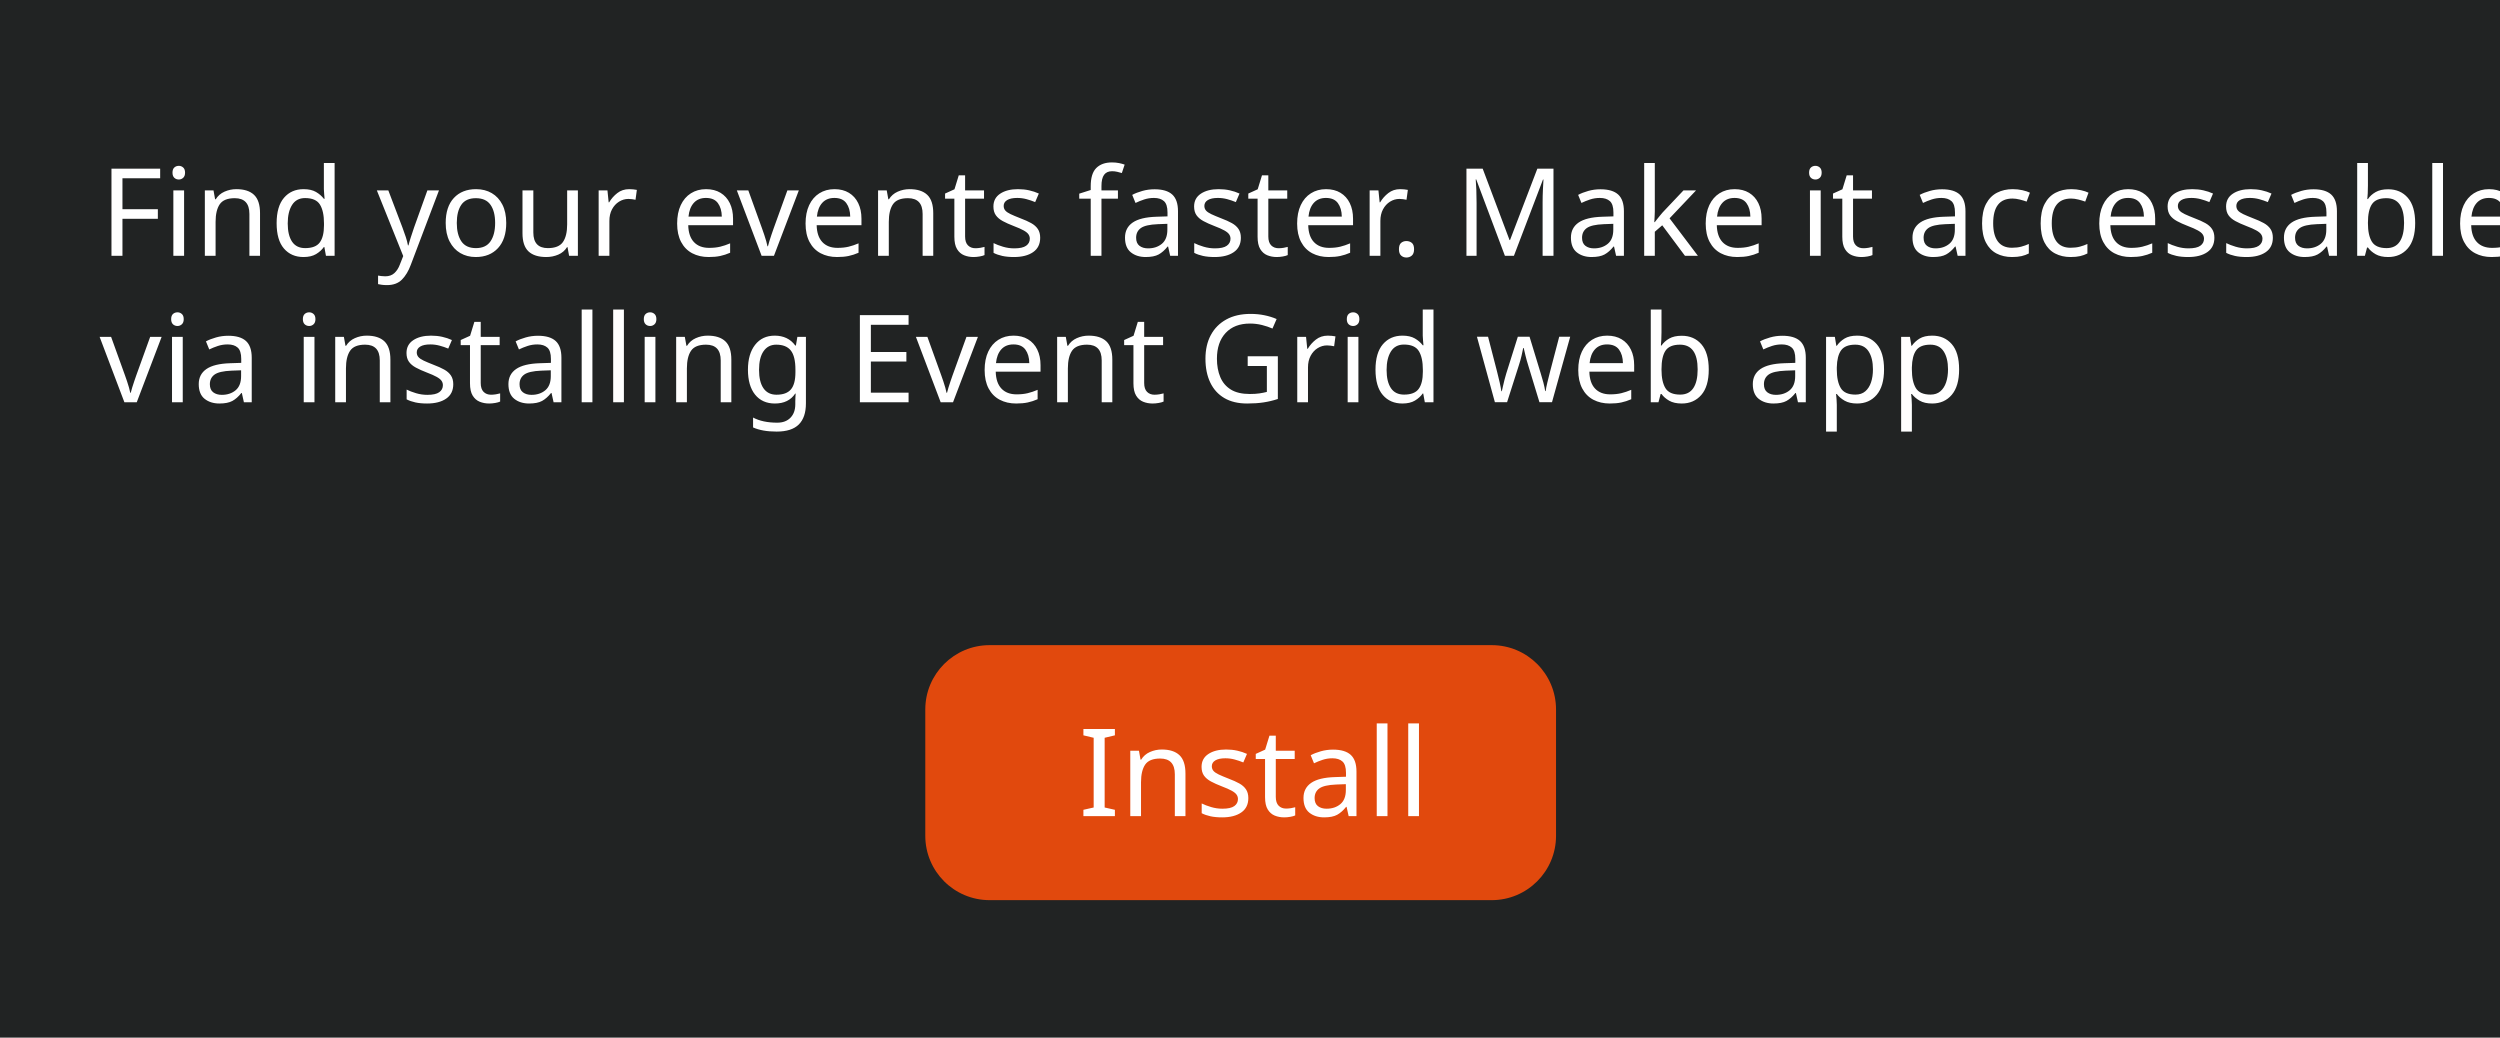
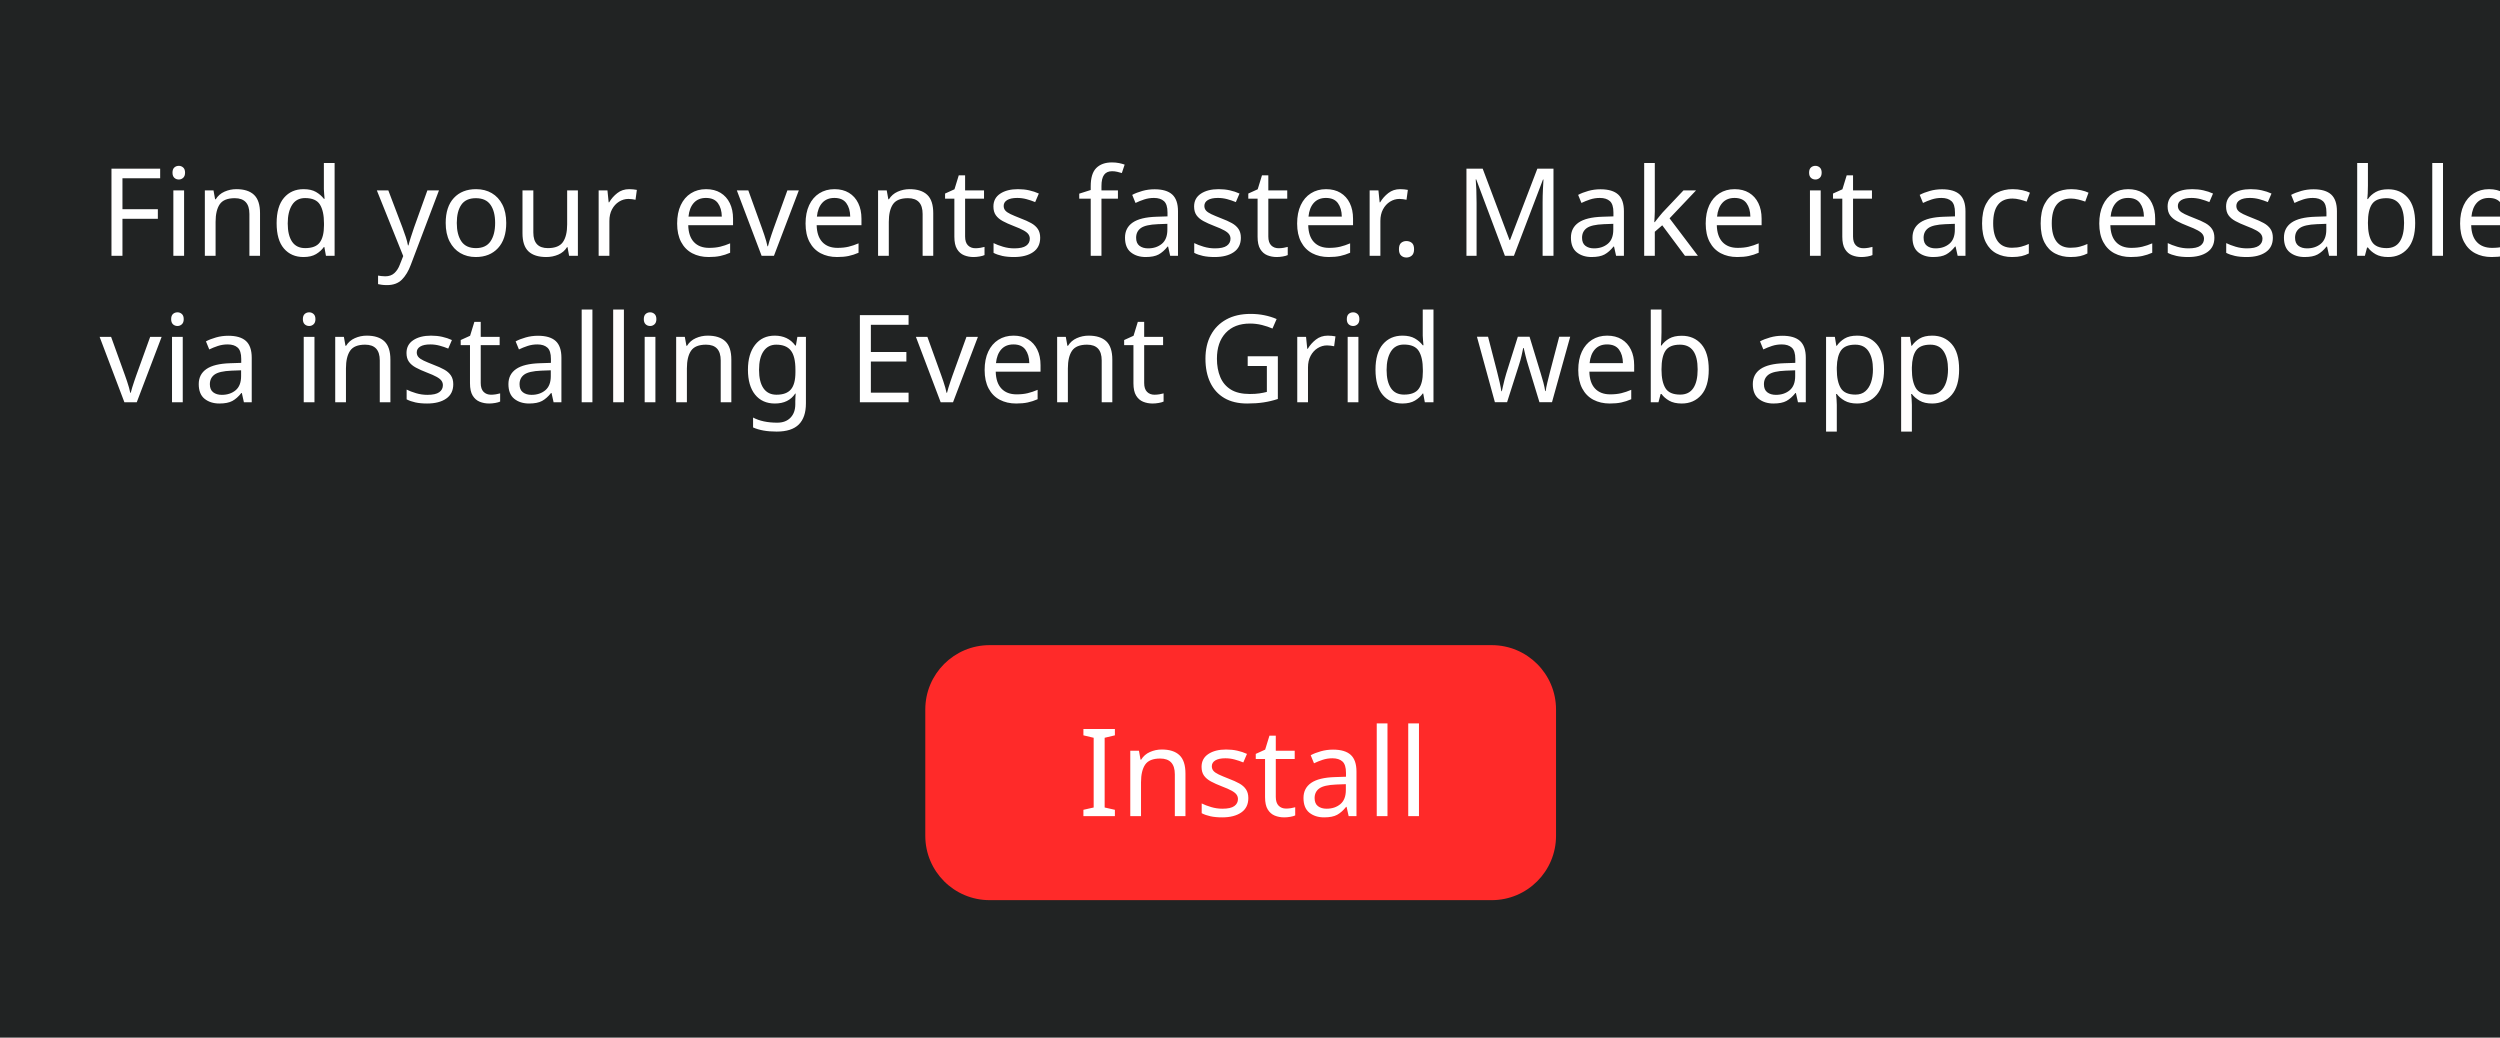
<svg xmlns="http://www.w3.org/2000/svg" version="1.1" id="Layer_1" x="0px" y="0px" viewBox="0 0 2048 850" style="enable-background:new 0 0 2048 850;" xml:space="preserve">
  <style type="text/css">
	.st0{fill:#212323;}
	.st1{fill:#FFFFFF;}
	.st2{font-family:'Tahoma';}
	.st3{font-size:100px;}
	.st4{font-size:70px;}
	.st5{fill:#E1490D;stroke:#FFFFFF;stroke-width:10;stroke-miterlimit:10;}
- 	.st6{fill:#E1490D;}
+ 	.st6{fill:#FF2A29;}
</style>
  <g id="Layer_2_1_">
    <rect y="0" class="st0" width="2048" height="850" />
    <text transform="matrix(1 0 0 1 81.6121 209.5553)" class="st1 st2 st3">Find your events faster. Make it accessable </text>
    <text transform="matrix(1 0 0 1 81.6121 329.5553)" class="st1 st2 st3">via installing Event Grid web app</text>
    <text transform="matrix(1 0 0 1 81.6121 449.5553)" class="st1 st2 st4"> </text>
    <text transform="matrix(1 0 0 1 103.5121 449.5553)" class="st1 st2 st3"> </text>
    <path class="st5" d="M-12.7,378.2" />
    <path class="st6" d="M1222,737.4H810.7c-29.1,0-52.7-23.6-52.7-52.7V581.2c0-29.1,23.6-52.7,52.7-52.7H1222   c29.1,0,52.7,23.6,52.7,52.7v103.5C1274.7,713.8,1251.1,737.4,1222,737.4z" />
    <text transform="matrix(1 0 0 1 883.5253 668.5908)" class="st1 st2 st3">Install</text>
  </g>
  <g id="Layer_3">
</g>
</svg>
